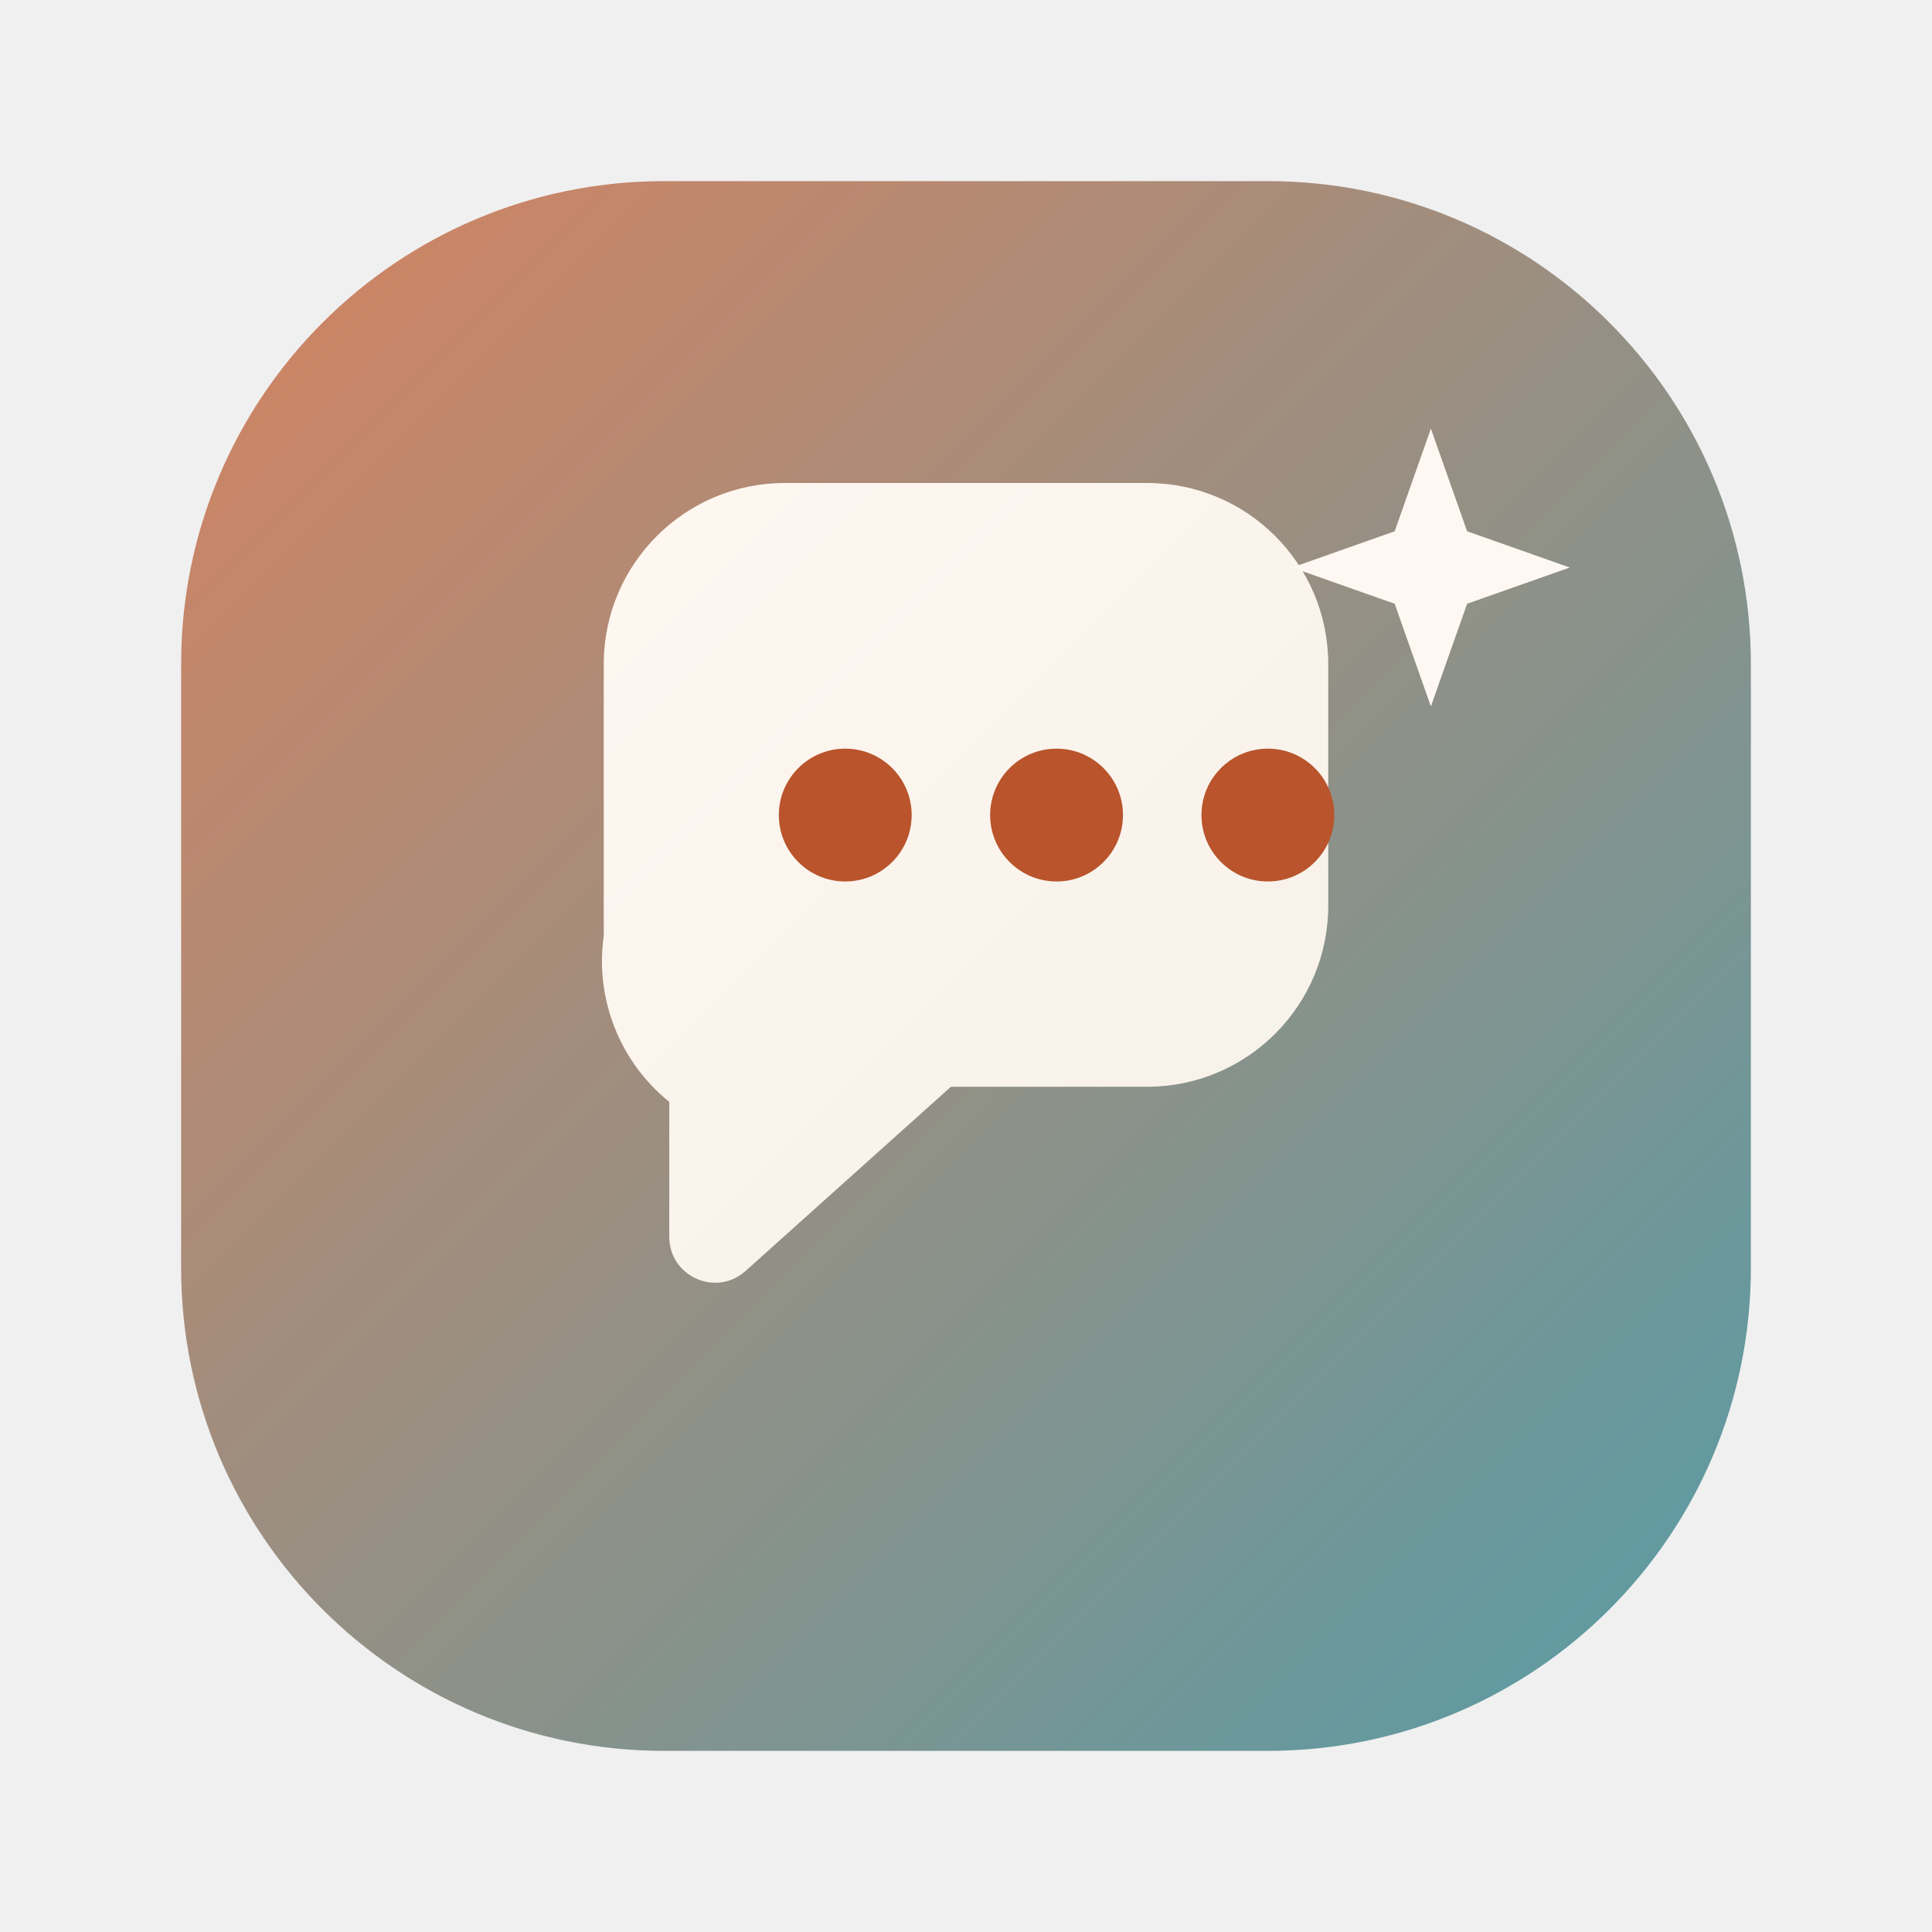
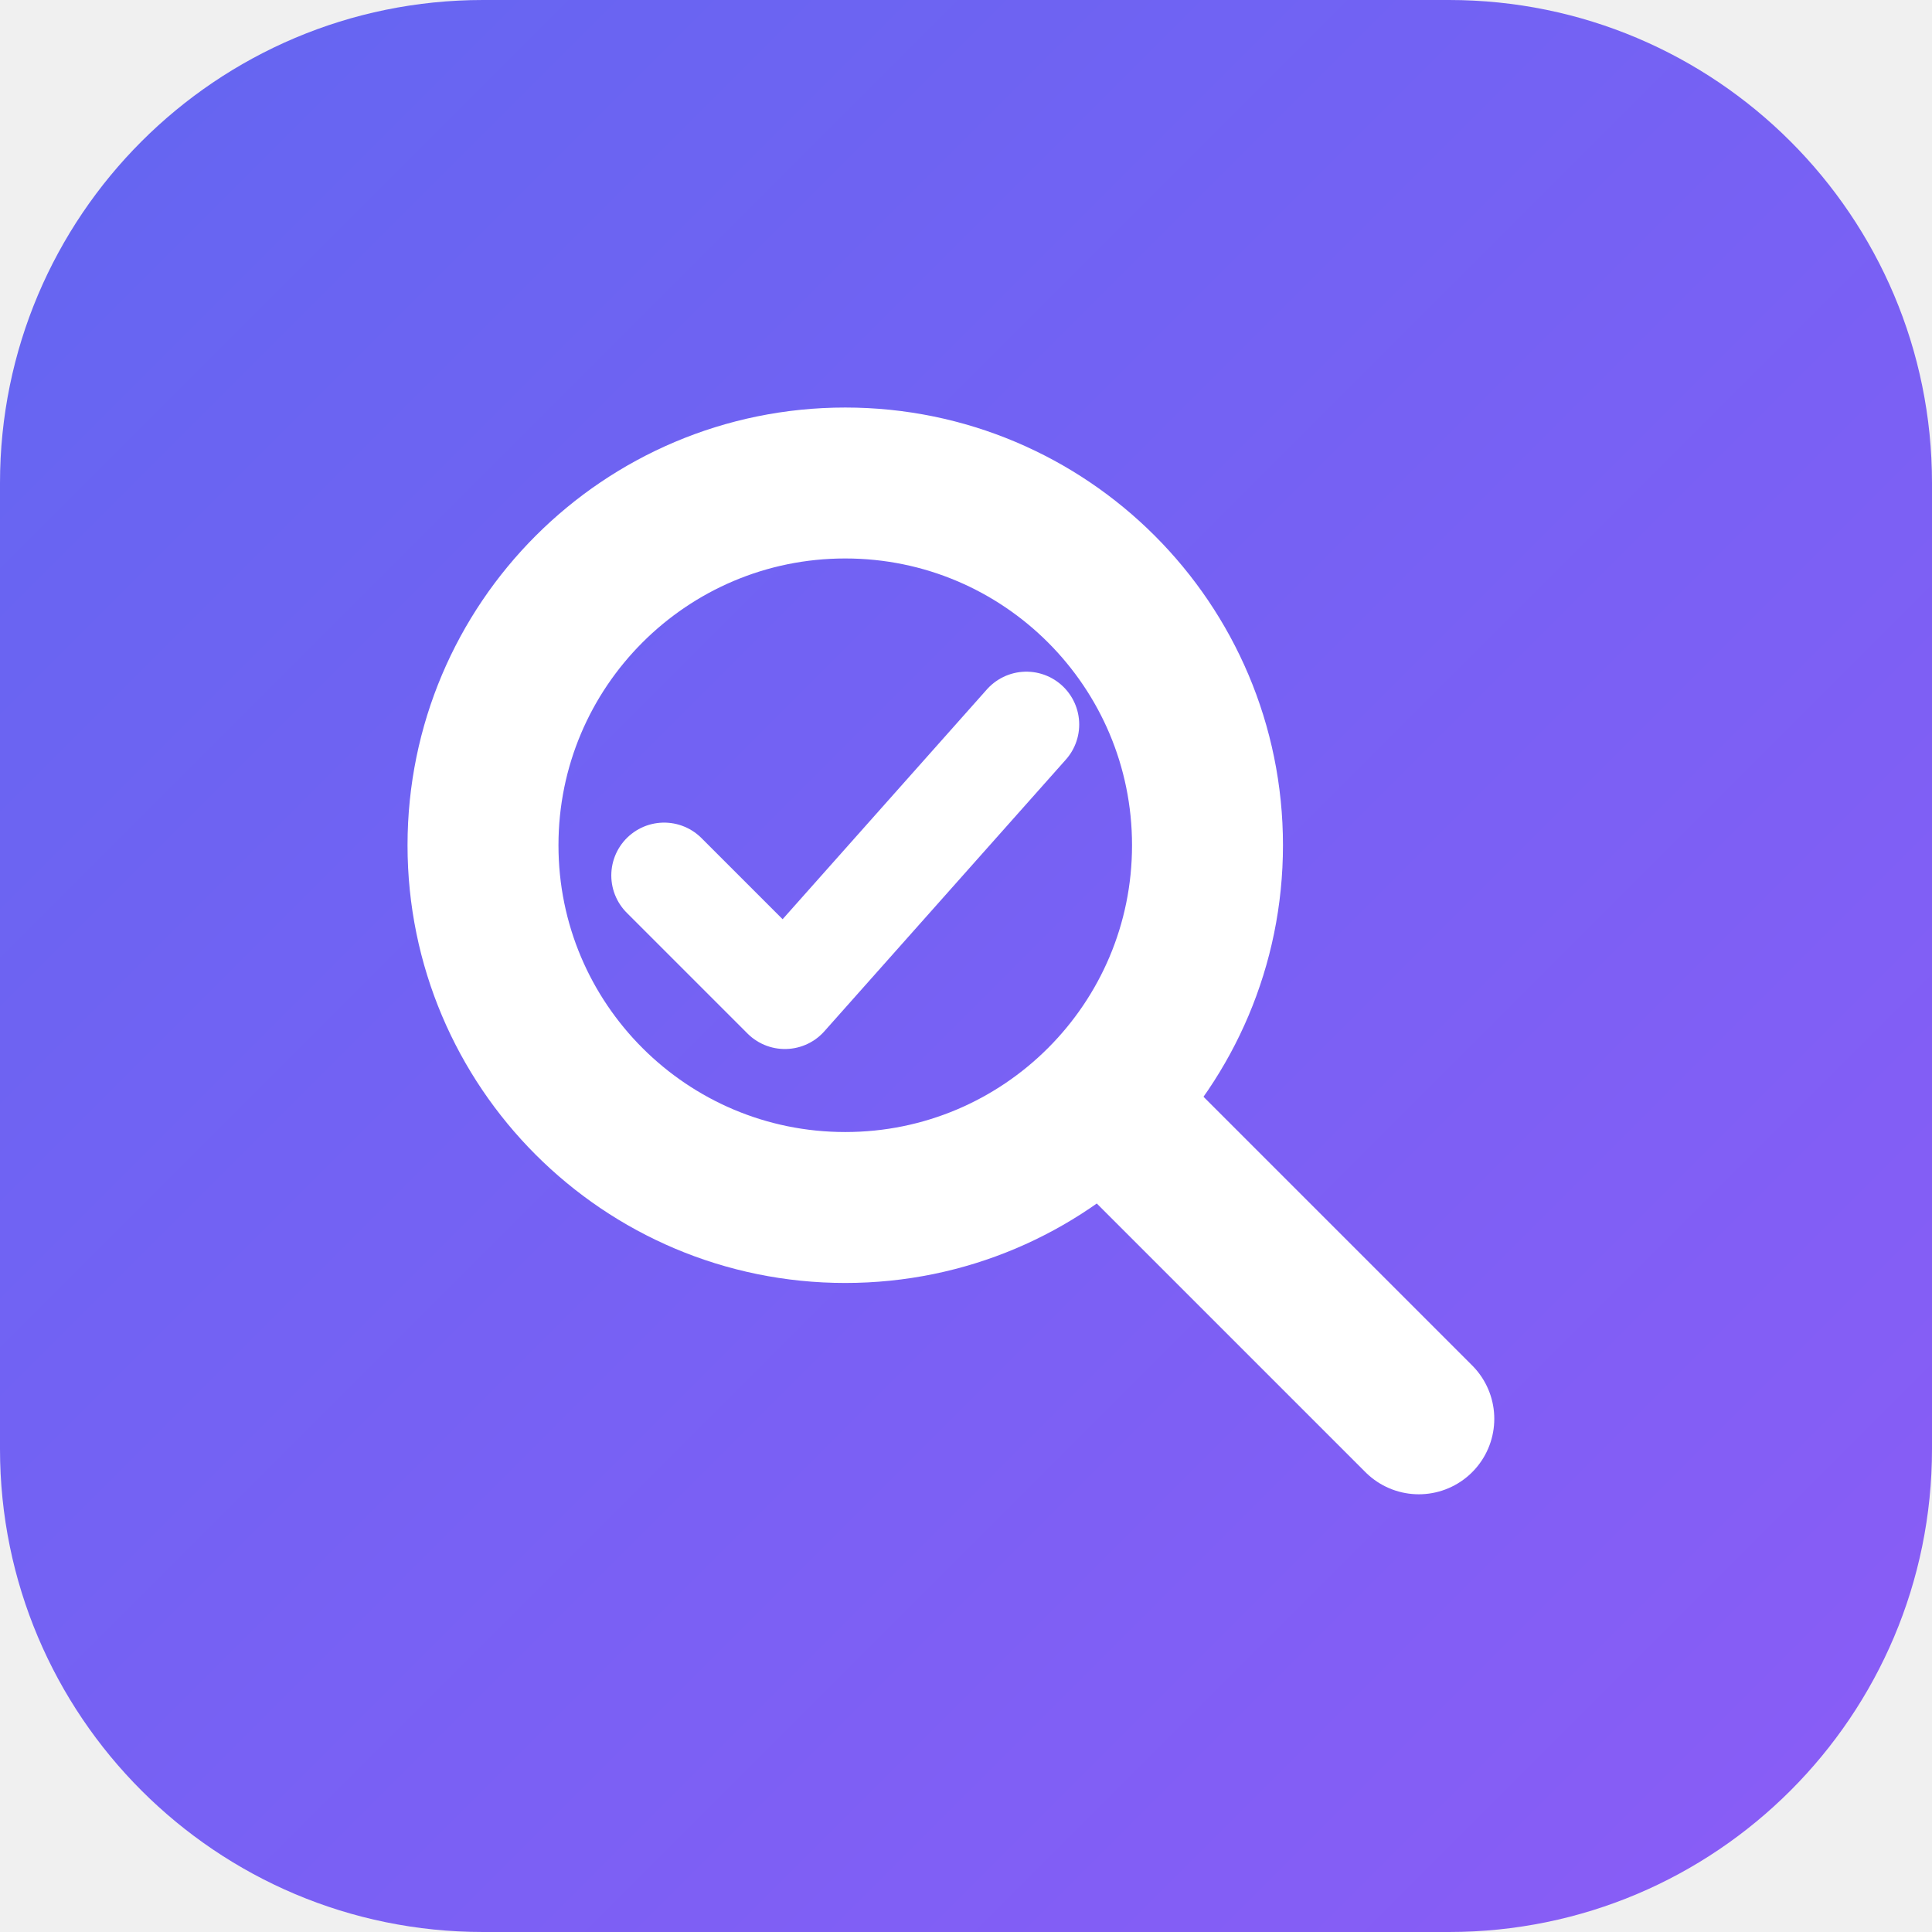
- <svg xmlns="http://www.w3.org/2000/svg" viewBox="0 0 64 64" role="img" aria-labelledby="title">
+ <svg xmlns="http://www.w3.org/2000/svg" viewBox="0 0 64 64">
  <defs>
-     <linearGradient id="bg" x1="8" y1="8" x2="56" y2="56" gradientUnits="userSpaceOnUse">
-       <stop offset="0" stop-color="#d18463" />
-       <stop offset="1" stop-color="#5b9ba4" />
-     </linearGradient>
-     <linearGradient id="bubble" x1="16" y1="16" x2="48" y2="48" gradientUnits="userSpaceOnUse">
-       <stop offset="0" stop-color="#fff8f2" />
-       <stop offset="1" stop-color="#f4efe6" />
+     <linearGradient id="g" x1="0" y1="0" x2="1" y2="1">
+       <stop offset="0" stop-color="#6366f1" />
+       <stop offset="1" stop-color="#8b5cf6" />
    </linearGradient>
  </defs>
-   <rect x="6" y="6" width="52" height="52" rx="16" fill="url(#bg)" />
-   <path d="M20 22c0-3.314 2.686-6 6-6h12c3.314 0 6 2.686 6 6v8c0 3.314-2.686 6-6 6H31.5l-6.8 6.1c-.98.88-2.53.184-2.53-1.133V36.5A5.99 5.99 0 0 1 20 31V22Z" fill="url(#bubble)" />
-   <circle cx="28" cy="27" r="2.2" fill="#b9542c" />
-   <circle cx="35" cy="27" r="2.2" fill="#b9542c" />
-   <circle cx="42" cy="27" r="2.2" fill="#b9542c" />
-   <path d="M47.4 14.2l1.2 3.4 3.4 1.2-3.4 1.2-1.2 3.4-1.2-3.4-3.4-1.2 3.4-1.2 1.2-3.4Z" fill="#fff8f2" />
+   <rect width="64" height="64" rx="16" fill="url(#g)" />
+   <circle cx="28" cy="28" r="12" fill="none" stroke="#fff" stroke-width="5" />
+   <path d="M37 37l10 10" stroke="#fff" stroke-width="5" stroke-linecap="round" />
+   <path d="M22 29l4 4 8-9" fill="none" stroke="#fff" stroke-width="3.5" stroke-linecap="round" stroke-linejoin="round" />
</svg>
